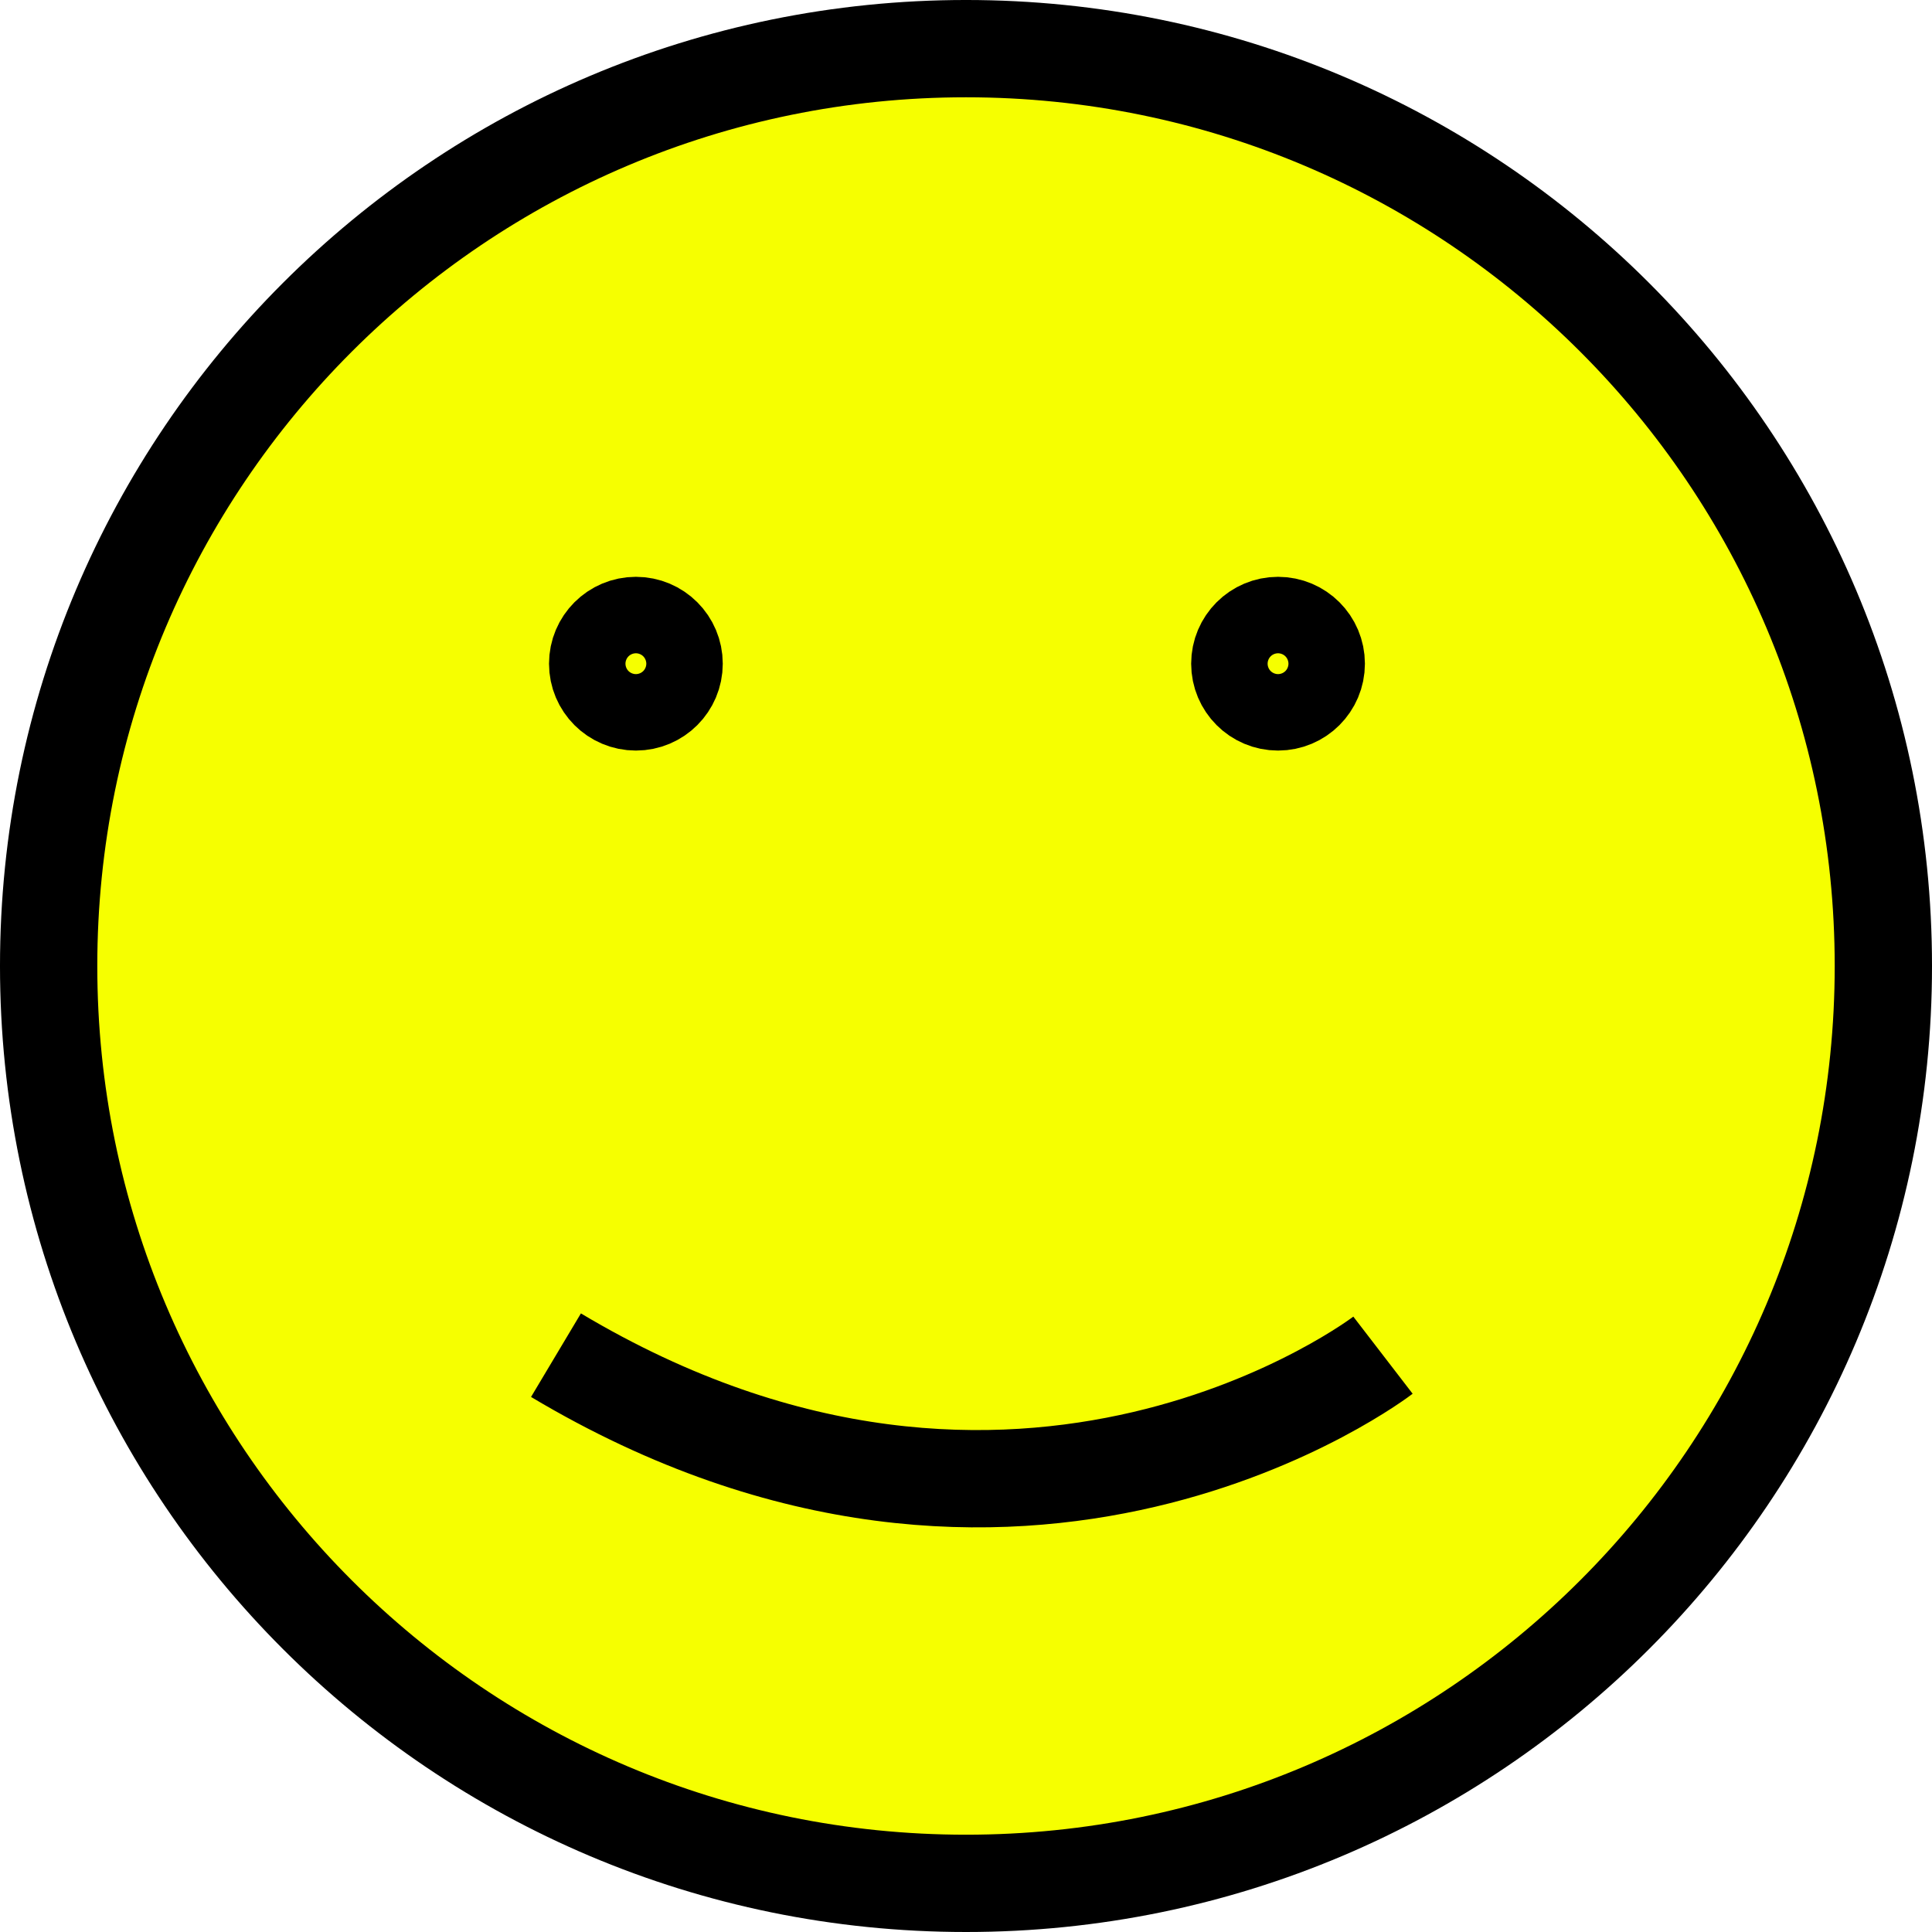
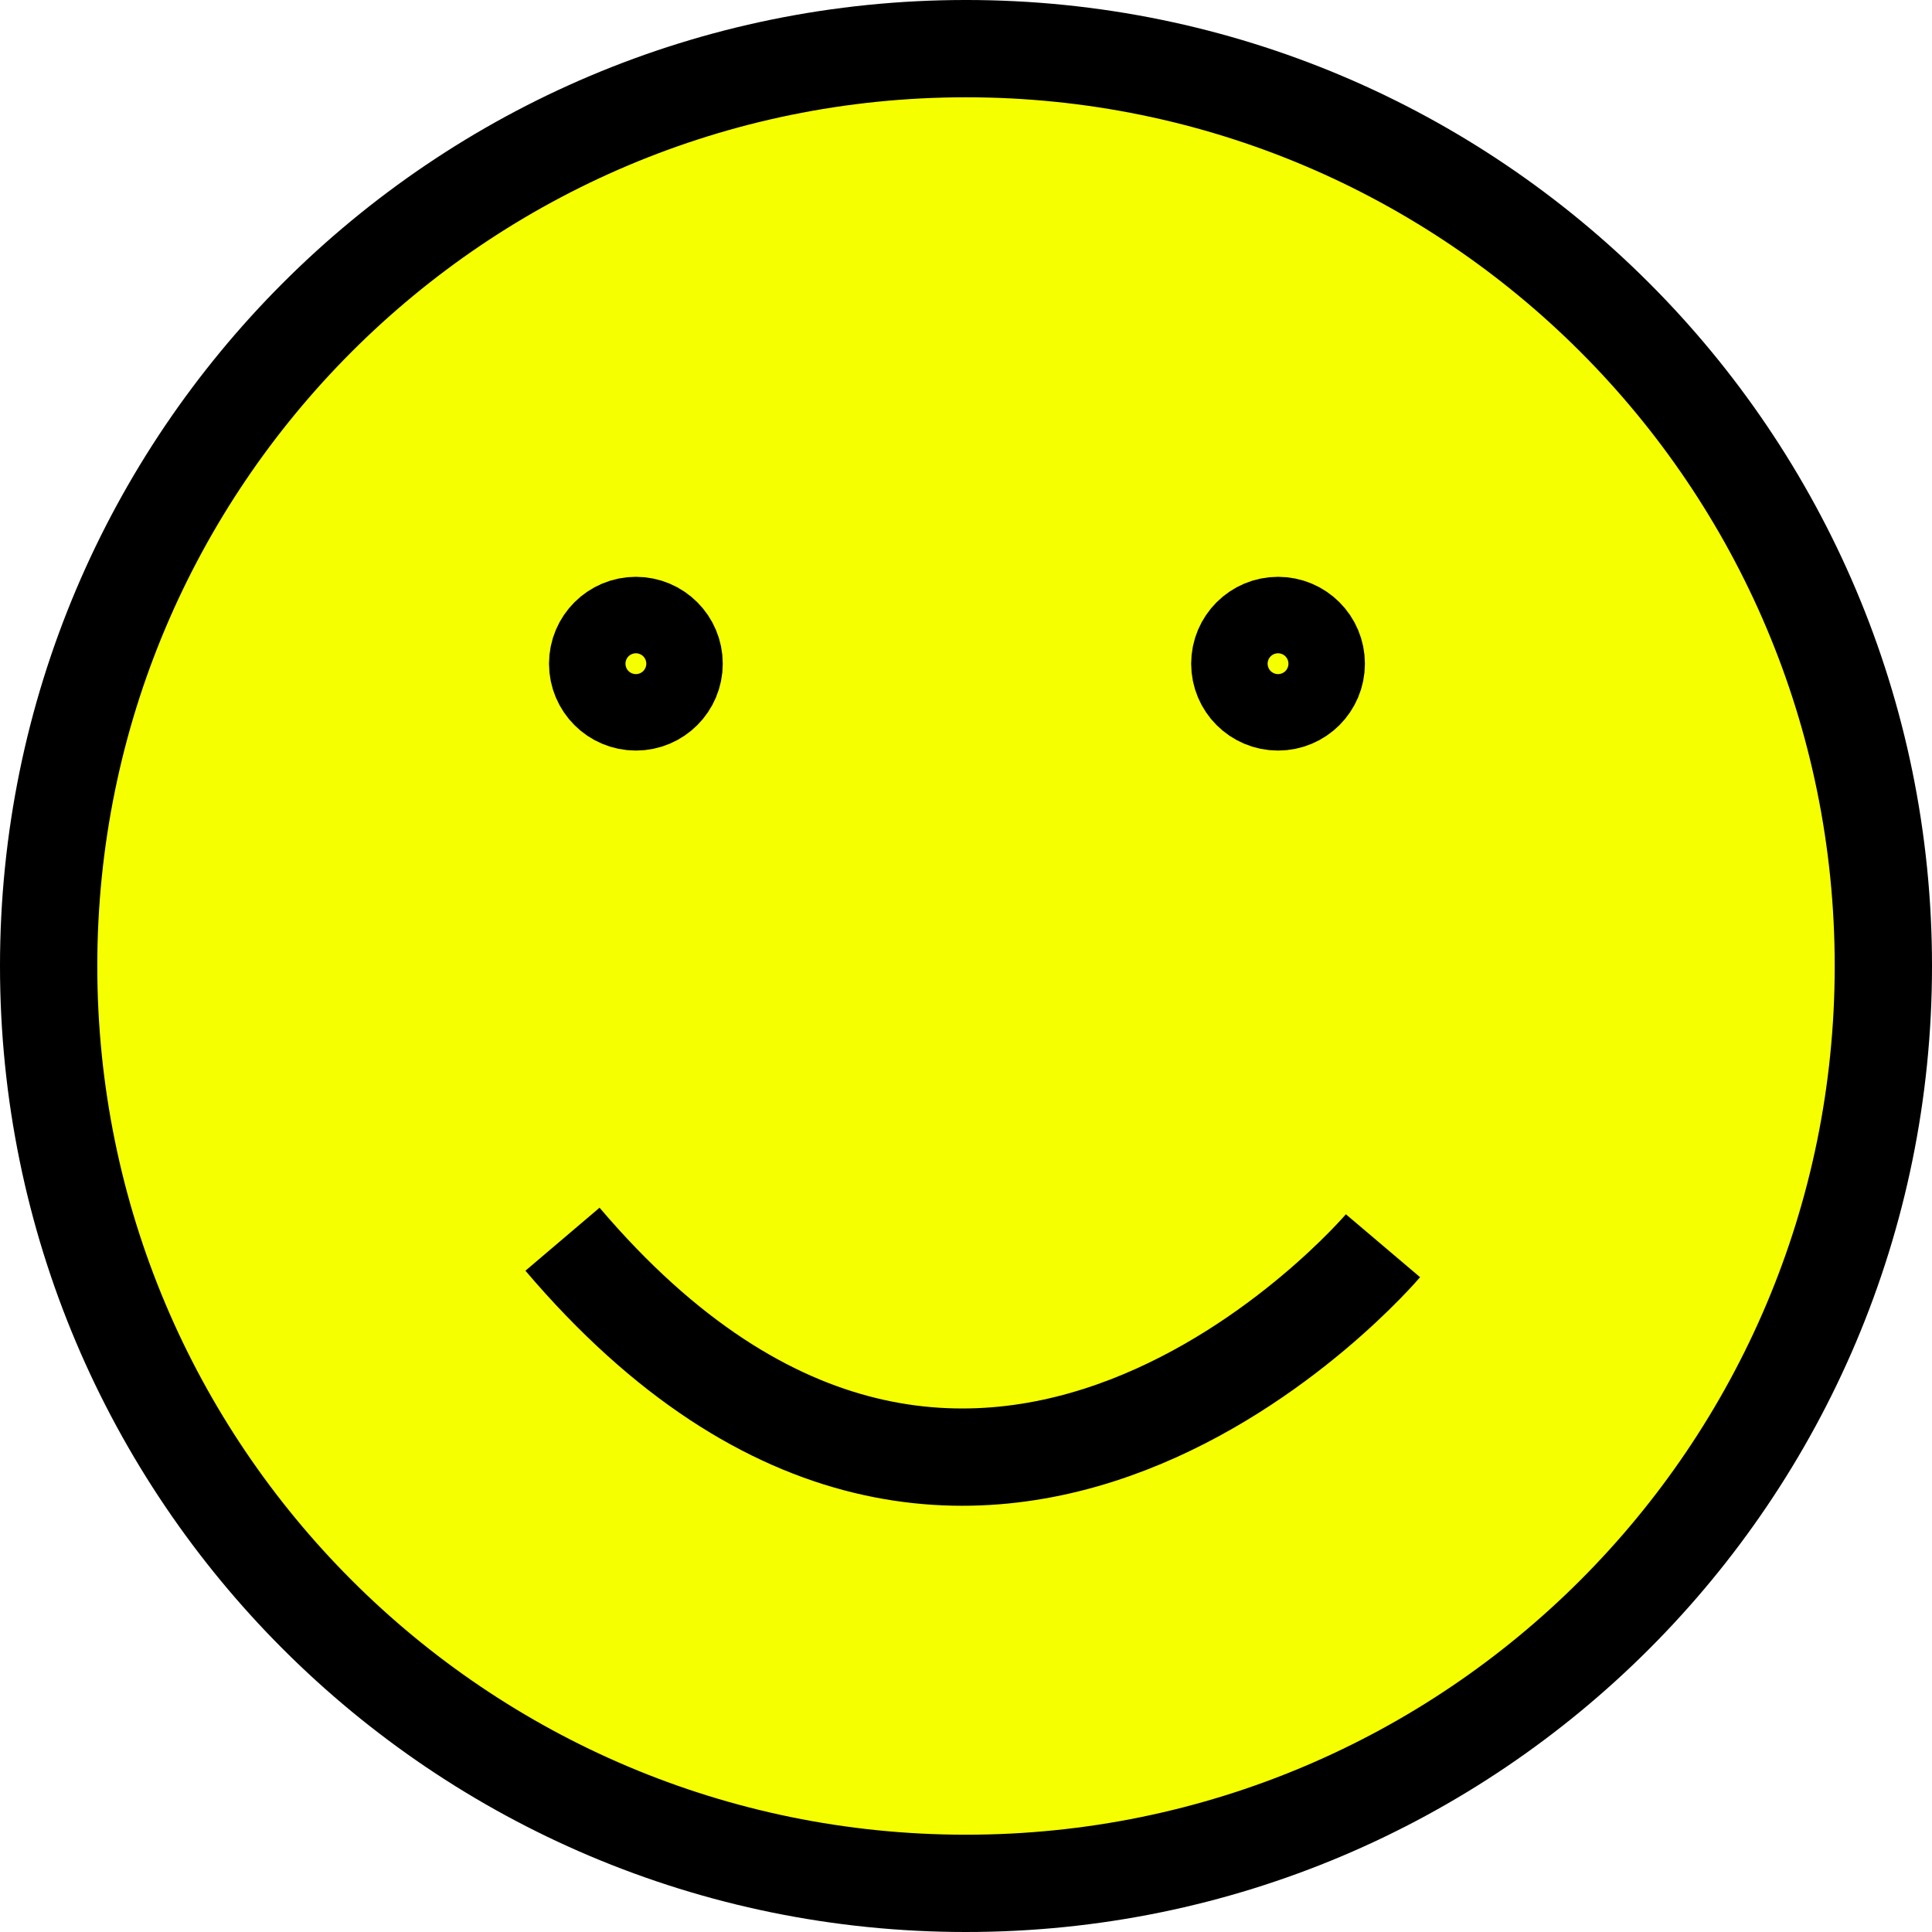
<svg xmlns="http://www.w3.org/2000/svg" width="56.041mm" height="56.041mm" viewBox="0 0 198.571 198.571" id="svg2" version="1.1">
  <defs id="defs4" />
  <g id="layer1" transform="translate(-160.7143,-418.7908)">
    <circle style="opacity:1;fill:#f6ff00;fill-opacity:1;stroke:#000000;stroke-width:10;stroke-linejoin:round;stroke-miterlimit:4;stroke-dasharray:none;stroke-dashoffset:0;stroke-opacity:1" id="path4136" cx="260" cy="518.076" r="94.286" />
-     <path style="fill:none;fill-rule:evenodd;stroke:#000000;stroke-width:10;stroke-linecap:butt;stroke-linejoin:miter;stroke-miterlimit:4;stroke-dasharray:none;stroke-opacity:1" d="m 217.857,558.076 c 47.857,28.571 85,0 85,0" id="path4138" />
+     <path style="fill:none;fill-rule:evenodd;stroke:#000000;stroke-width:10;stroke-linecap:butt;stroke-linejoin:miter;stroke-miterlimit:4;stroke-dasharray:none;stroke-opacity:1" d="m 218.527,546.157 c 42.5,50 84.33,0.67 84.33,0.67" id="path4138" />
    <circle style="opacity:1;fill:#f6ff00;fill-opacity:1;stroke:#000000;stroke-width:10;stroke-linejoin:round;stroke-miterlimit:4;stroke-dasharray:none;stroke-dashoffset:0;stroke-opacity:1" id="path4140" cx="226.071" cy="487.005" r="3.929" />
    <circle r="3.929" cy="487.005" cx="292.071" id="circle4142" style="opacity:1;fill:#f6ff00;fill-opacity:1;stroke:#000000;stroke-width:10;stroke-linejoin:round;stroke-miterlimit:4;stroke-dasharray:none;stroke-dashoffset:0;stroke-opacity:1" />
  </g>
</svg>
